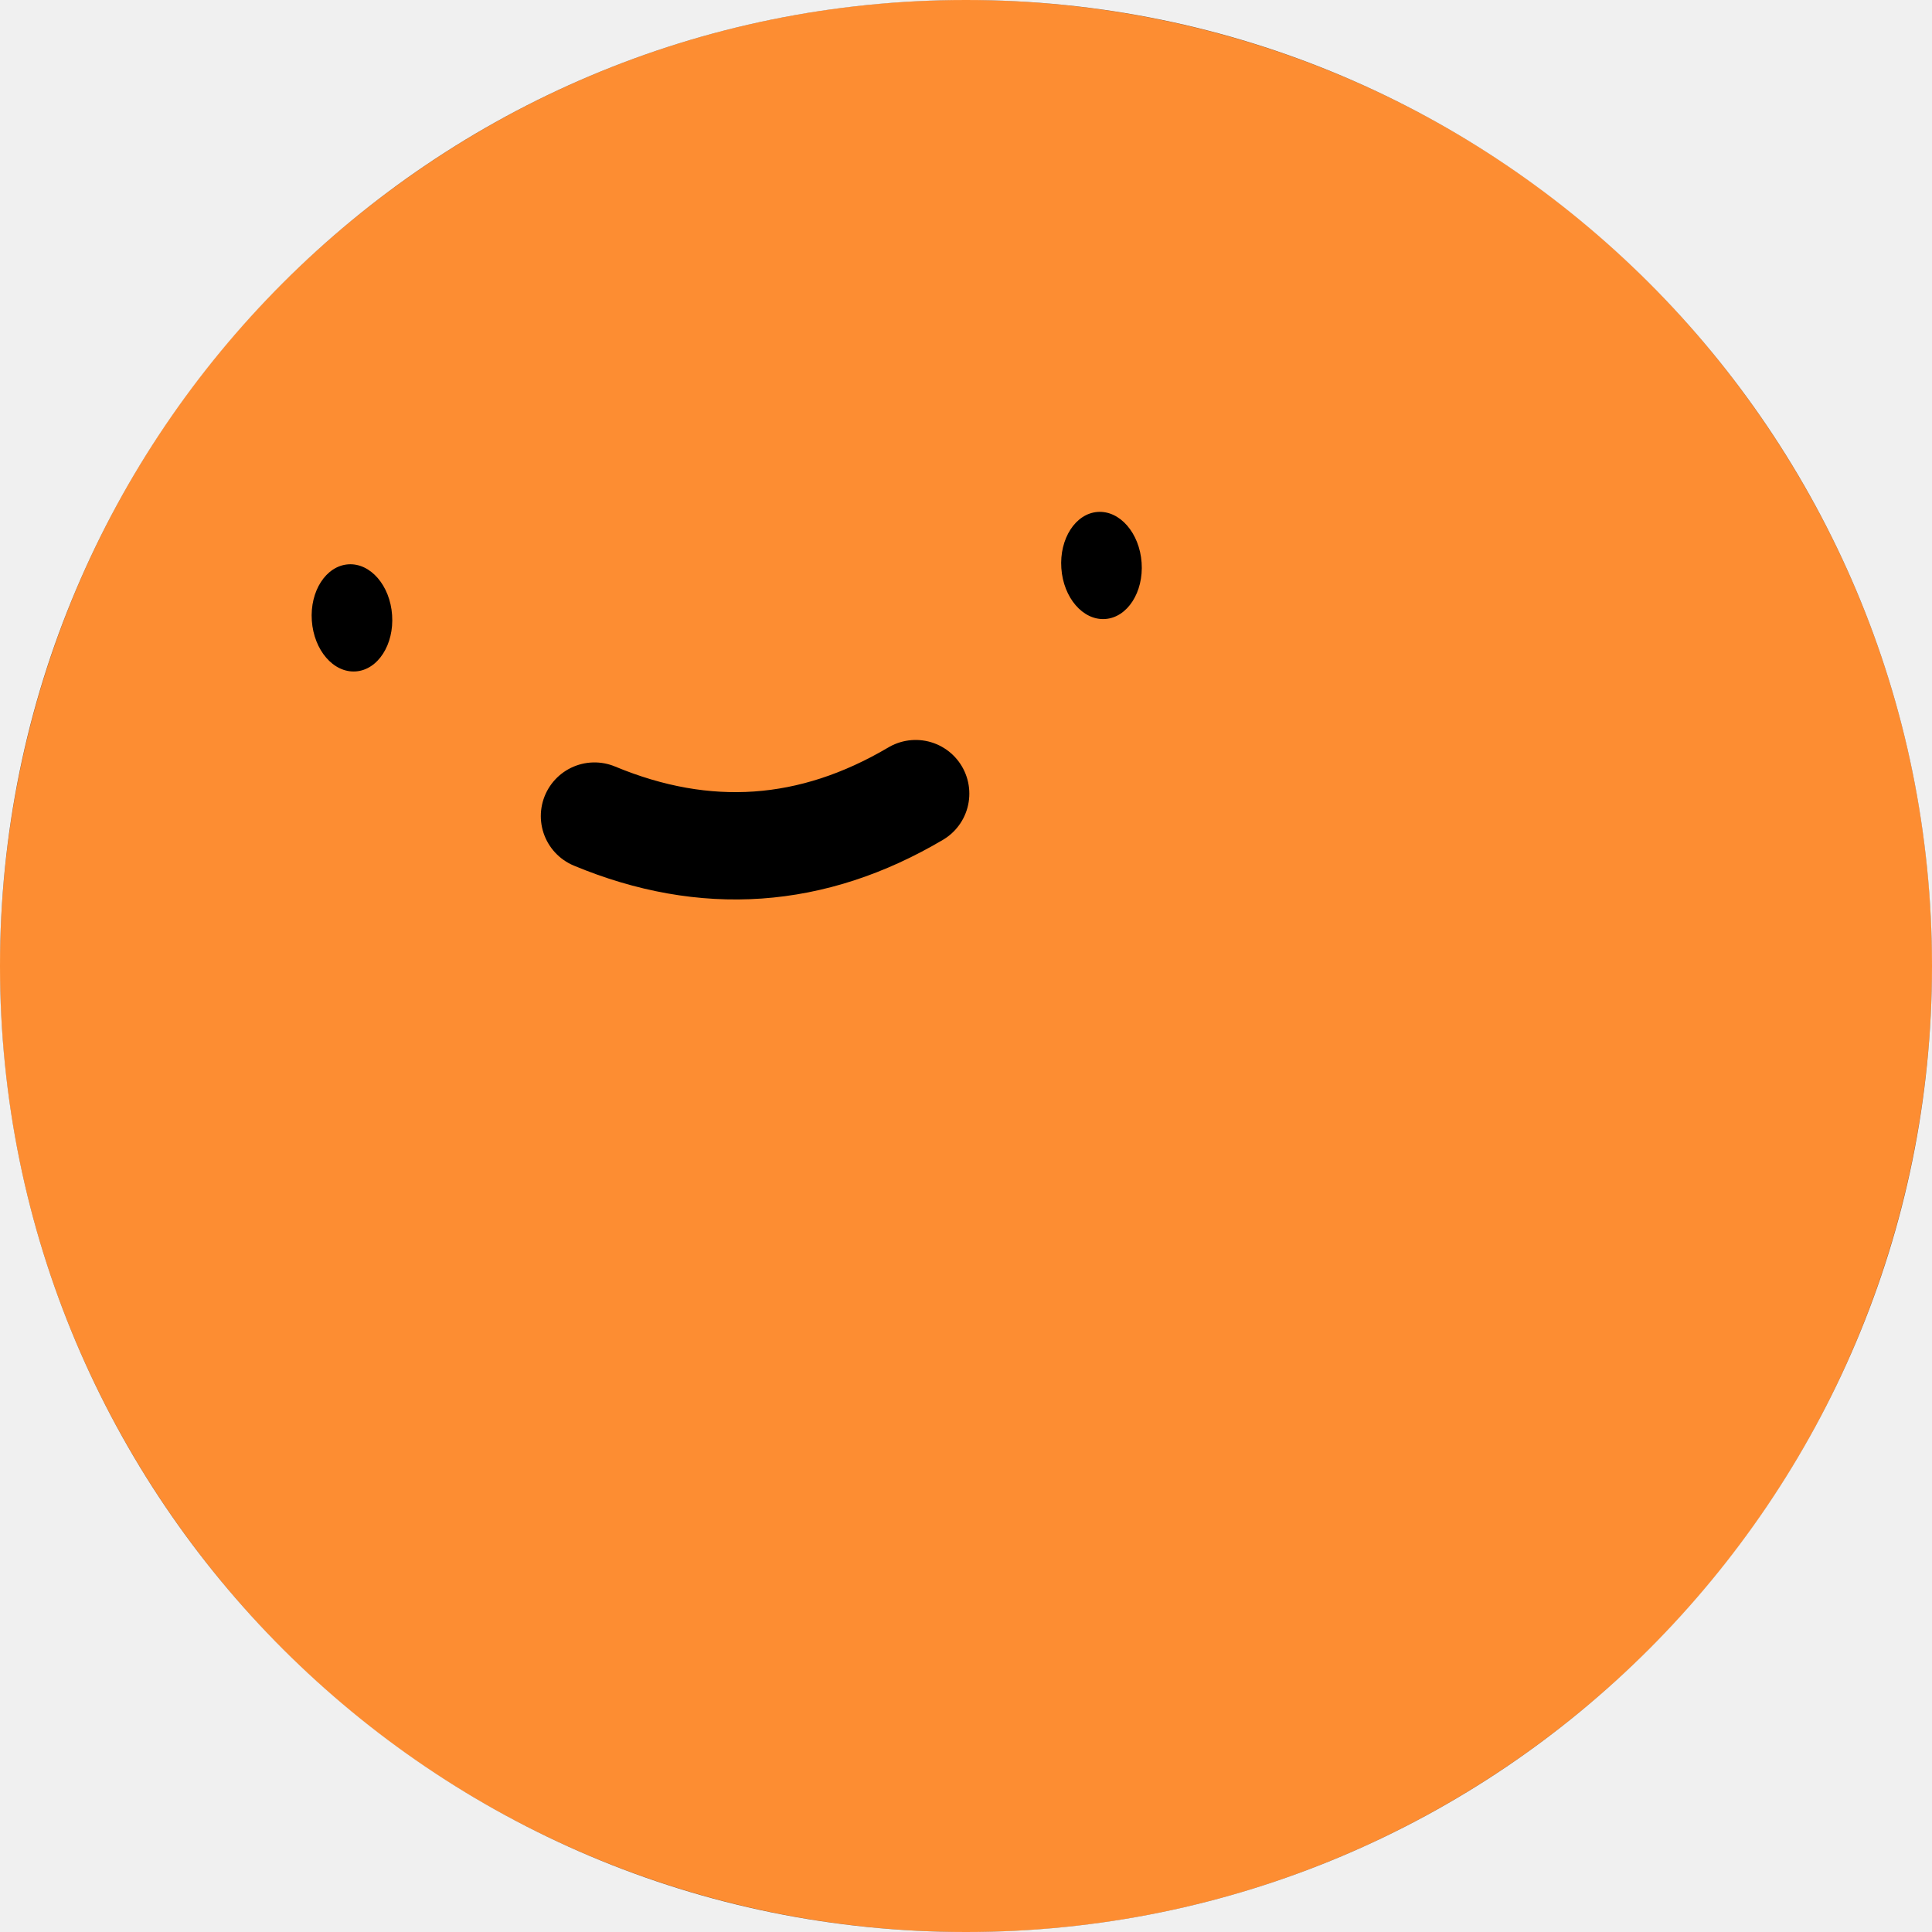
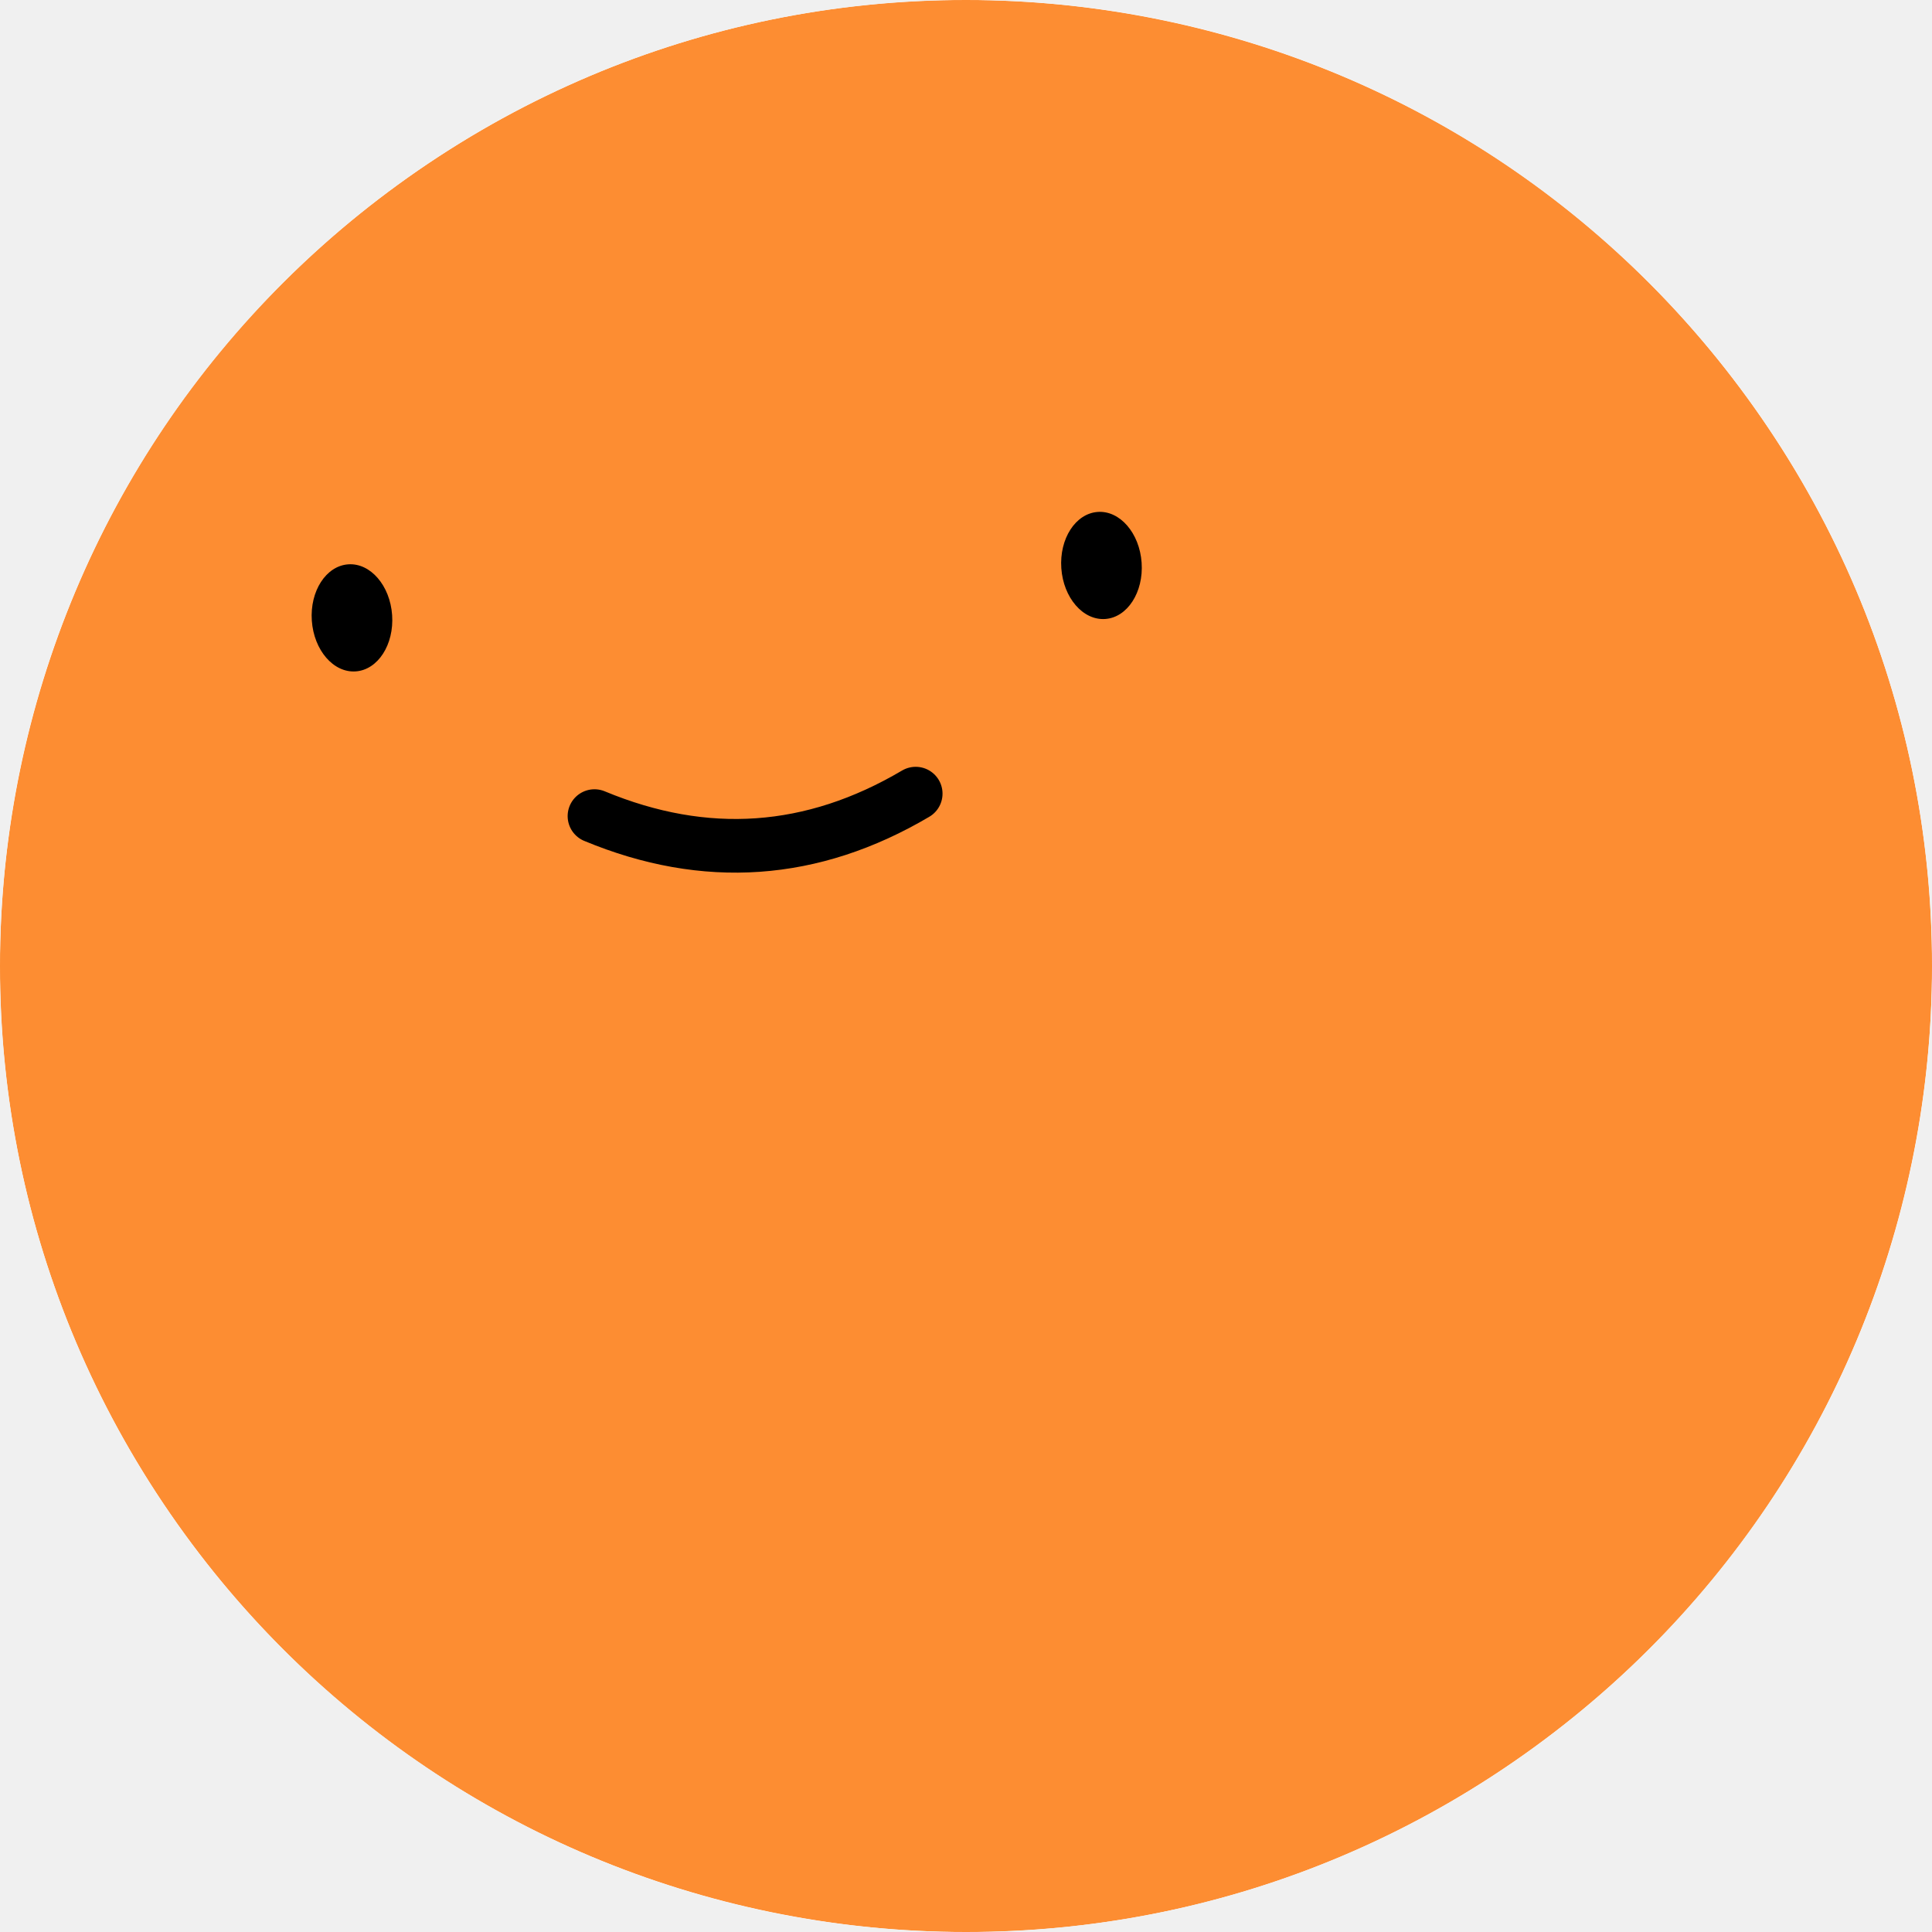
- <svg xmlns="http://www.w3.org/2000/svg" width="40" height="40" viewBox="0 0 40 40" fill="none">
-   <g clip-path="url(#clip0_8_1489)">
-     <mask id="mask0_8_1489" style="mask-type:luminance" maskUnits="userSpaceOnUse" x="0" y="0" width="40" height="40">
-       <path d="M40 20C40 8.954 31.046 0 20 0C8.954 0 0 8.954 0 20C0 31.046 8.954 40 20 40C31.046 40 40 31.046 40 20Z" fill="white" />
-     </mask>
-     <g mask="url(#mask0_8_1489)">
-       <path d="M40 0H0V40H40V0Z" fill="#79451D" />
-       <path d="M36.18 8.244C29.688 -0.692 17.18 -2.673 8.244 3.82C-0.692 10.312 -2.673 22.82 3.82 31.756C10.312 40.692 22.82 42.673 31.756 36.18C40.692 29.688 42.673 17.18 36.18 8.244Z" fill="#FD8D32" />
-       <path d="M12.308 16.896C14.602 17.85 16.819 17.695 18.958 16.431" stroke="black" stroke-width="2.222" stroke-linecap="round" />
-       <path d="M8.118 12.734C8.076 12.122 7.669 11.652 7.21 11.684C6.75 11.716 6.413 12.238 6.456 12.85C6.499 13.463 6.905 13.933 7.365 13.901C7.824 13.869 8.161 13.346 8.118 12.734Z" fill="black" />
-       <path d="M23.636 11.649C23.593 11.037 23.186 10.567 22.727 10.599C22.268 10.631 21.931 11.153 21.974 11.765C22.016 12.377 22.423 12.848 22.882 12.816C23.341 12.784 23.679 12.261 23.636 11.649Z" fill="black" />
-     </g>
+ <svg xmlns="http://www.w3.org/2000/svg" width="80" height="80" viewBox="0 0 80 80" fill="none">
+   <mask id="mask0_52_2762" style="mask-type:luminance" maskUnits="userSpaceOnUse" x="0" y="0" width="80" height="80">
+     <path d="M80 40C80 17.909 62.091 0 40 0C17.909 0 0 17.909 0 40C0 62.091 17.909 80 40 80C62.091 80 80 62.091 80 40Z" fill="white" />
+   </mask>
+   <g mask="url(#mask0_52_2762)">
+     <path d="M80 0H0V80H80V0Z" fill="white" />
+     <path d="M72.361 16.489C59.376 -1.384 34.361 -5.346 16.489 7.639C-1.384 20.624 -5.346 45.639 7.639 63.511C20.624 81.384 45.639 85.346 63.511 72.361C81.384 59.376 85.346 34.361 72.361 16.489Z" fill="#FD8D32" />
+     <path d="M24.616 33.793C29.204 35.7 33.638 35.39 37.917 32.863" stroke="black" stroke-width="2.222" stroke-linecap="round" />
+     <path d="M16.237 25.468C16.151 24.244 15.337 23.303 14.419 23.368C13.501 23.432 12.826 24.477 12.912 25.701C12.997 26.925 13.811 27.866 14.729 27.801C15.648 27.737 16.322 26.693 16.237 25.468Z" fill="black" />
+     <path d="M47.272 23.298C47.187 22.074 46.373 21.133 45.455 21.198C44.536 21.262 43.861 22.306 43.947 23.531C44.033 24.755 44.846 25.695 45.765 25.631C46.683 25.567 47.358 24.522 47.272 23.298Z" fill="black" />
  </g>
-   <defs>
-     <clipPath id="clip0_8_1489">
-       <rect width="40" height="40" fill="white" />
-     </clipPath>
-   </defs>
</svg>
